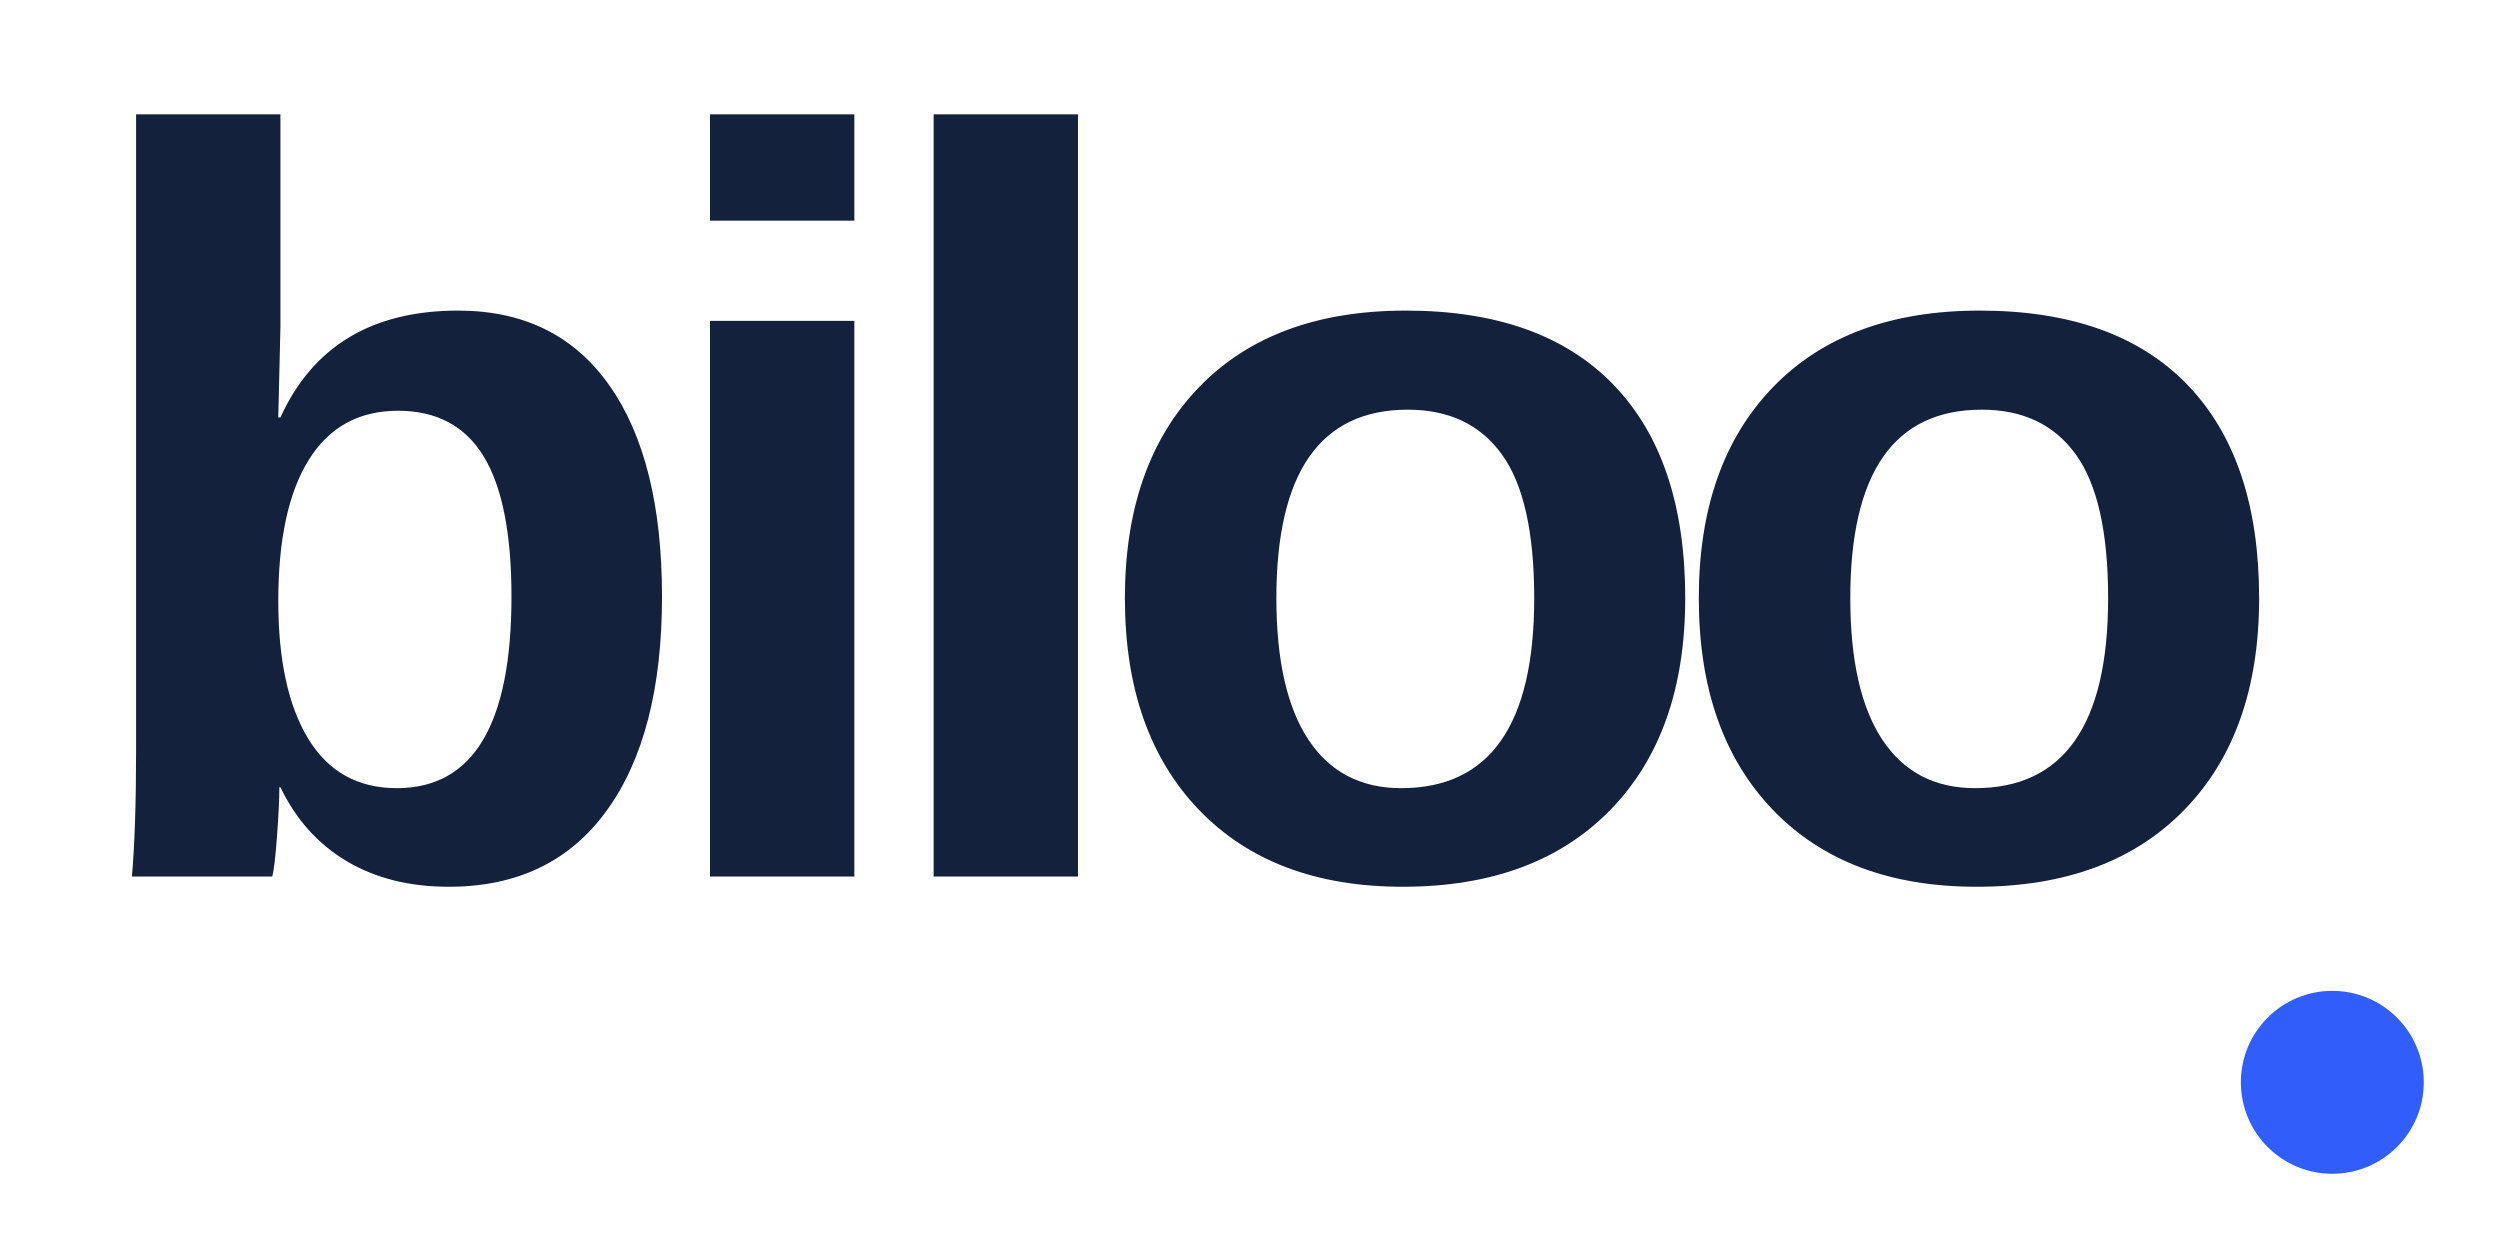
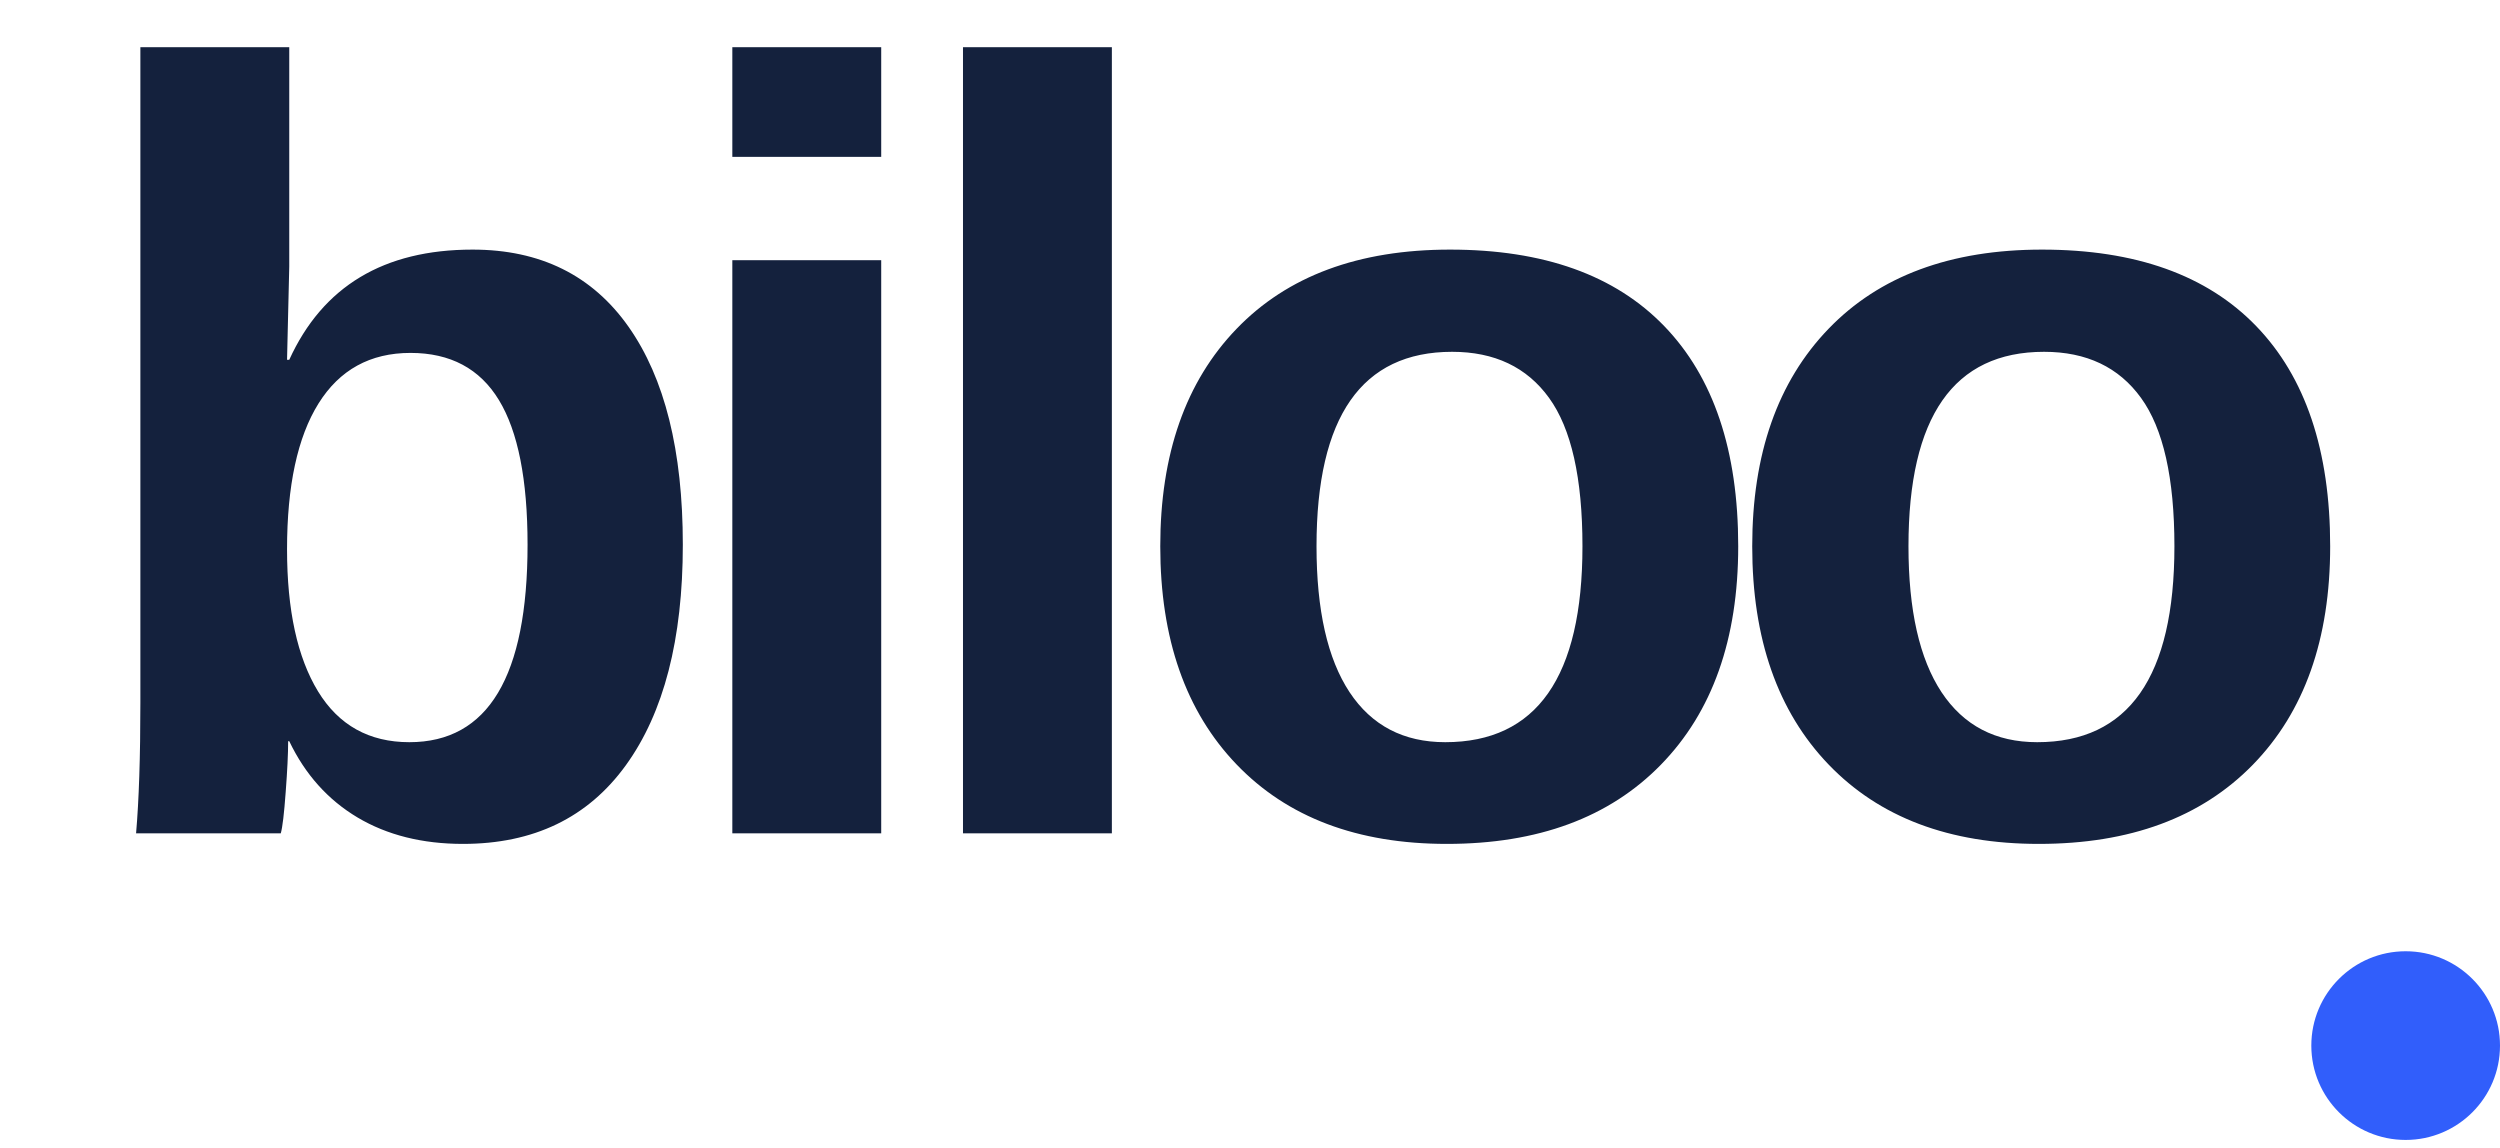
- <svg xmlns="http://www.w3.org/2000/svg" viewBox="101 179 328 163" role="img" aria-labelledby="title desc" style="background:transparent" overflow="visible">
+ <svg xmlns="http://www.w3.org/2000/svg" viewBox="101 188 318 146" role="img" aria-labelledby="title desc" style="background:transparent" overflow="visible">
  <text x="256" y="294" text-anchor="middle" font-family="Arial Rounded MT Bold, Arial, sans-serif" font-size="138" font-weight="700" letter-spacing="-9" fill="#14213D">biloo</text>
  <circle cx="407" cy="321" r="12" fill="#315EFB" />
</svg>
